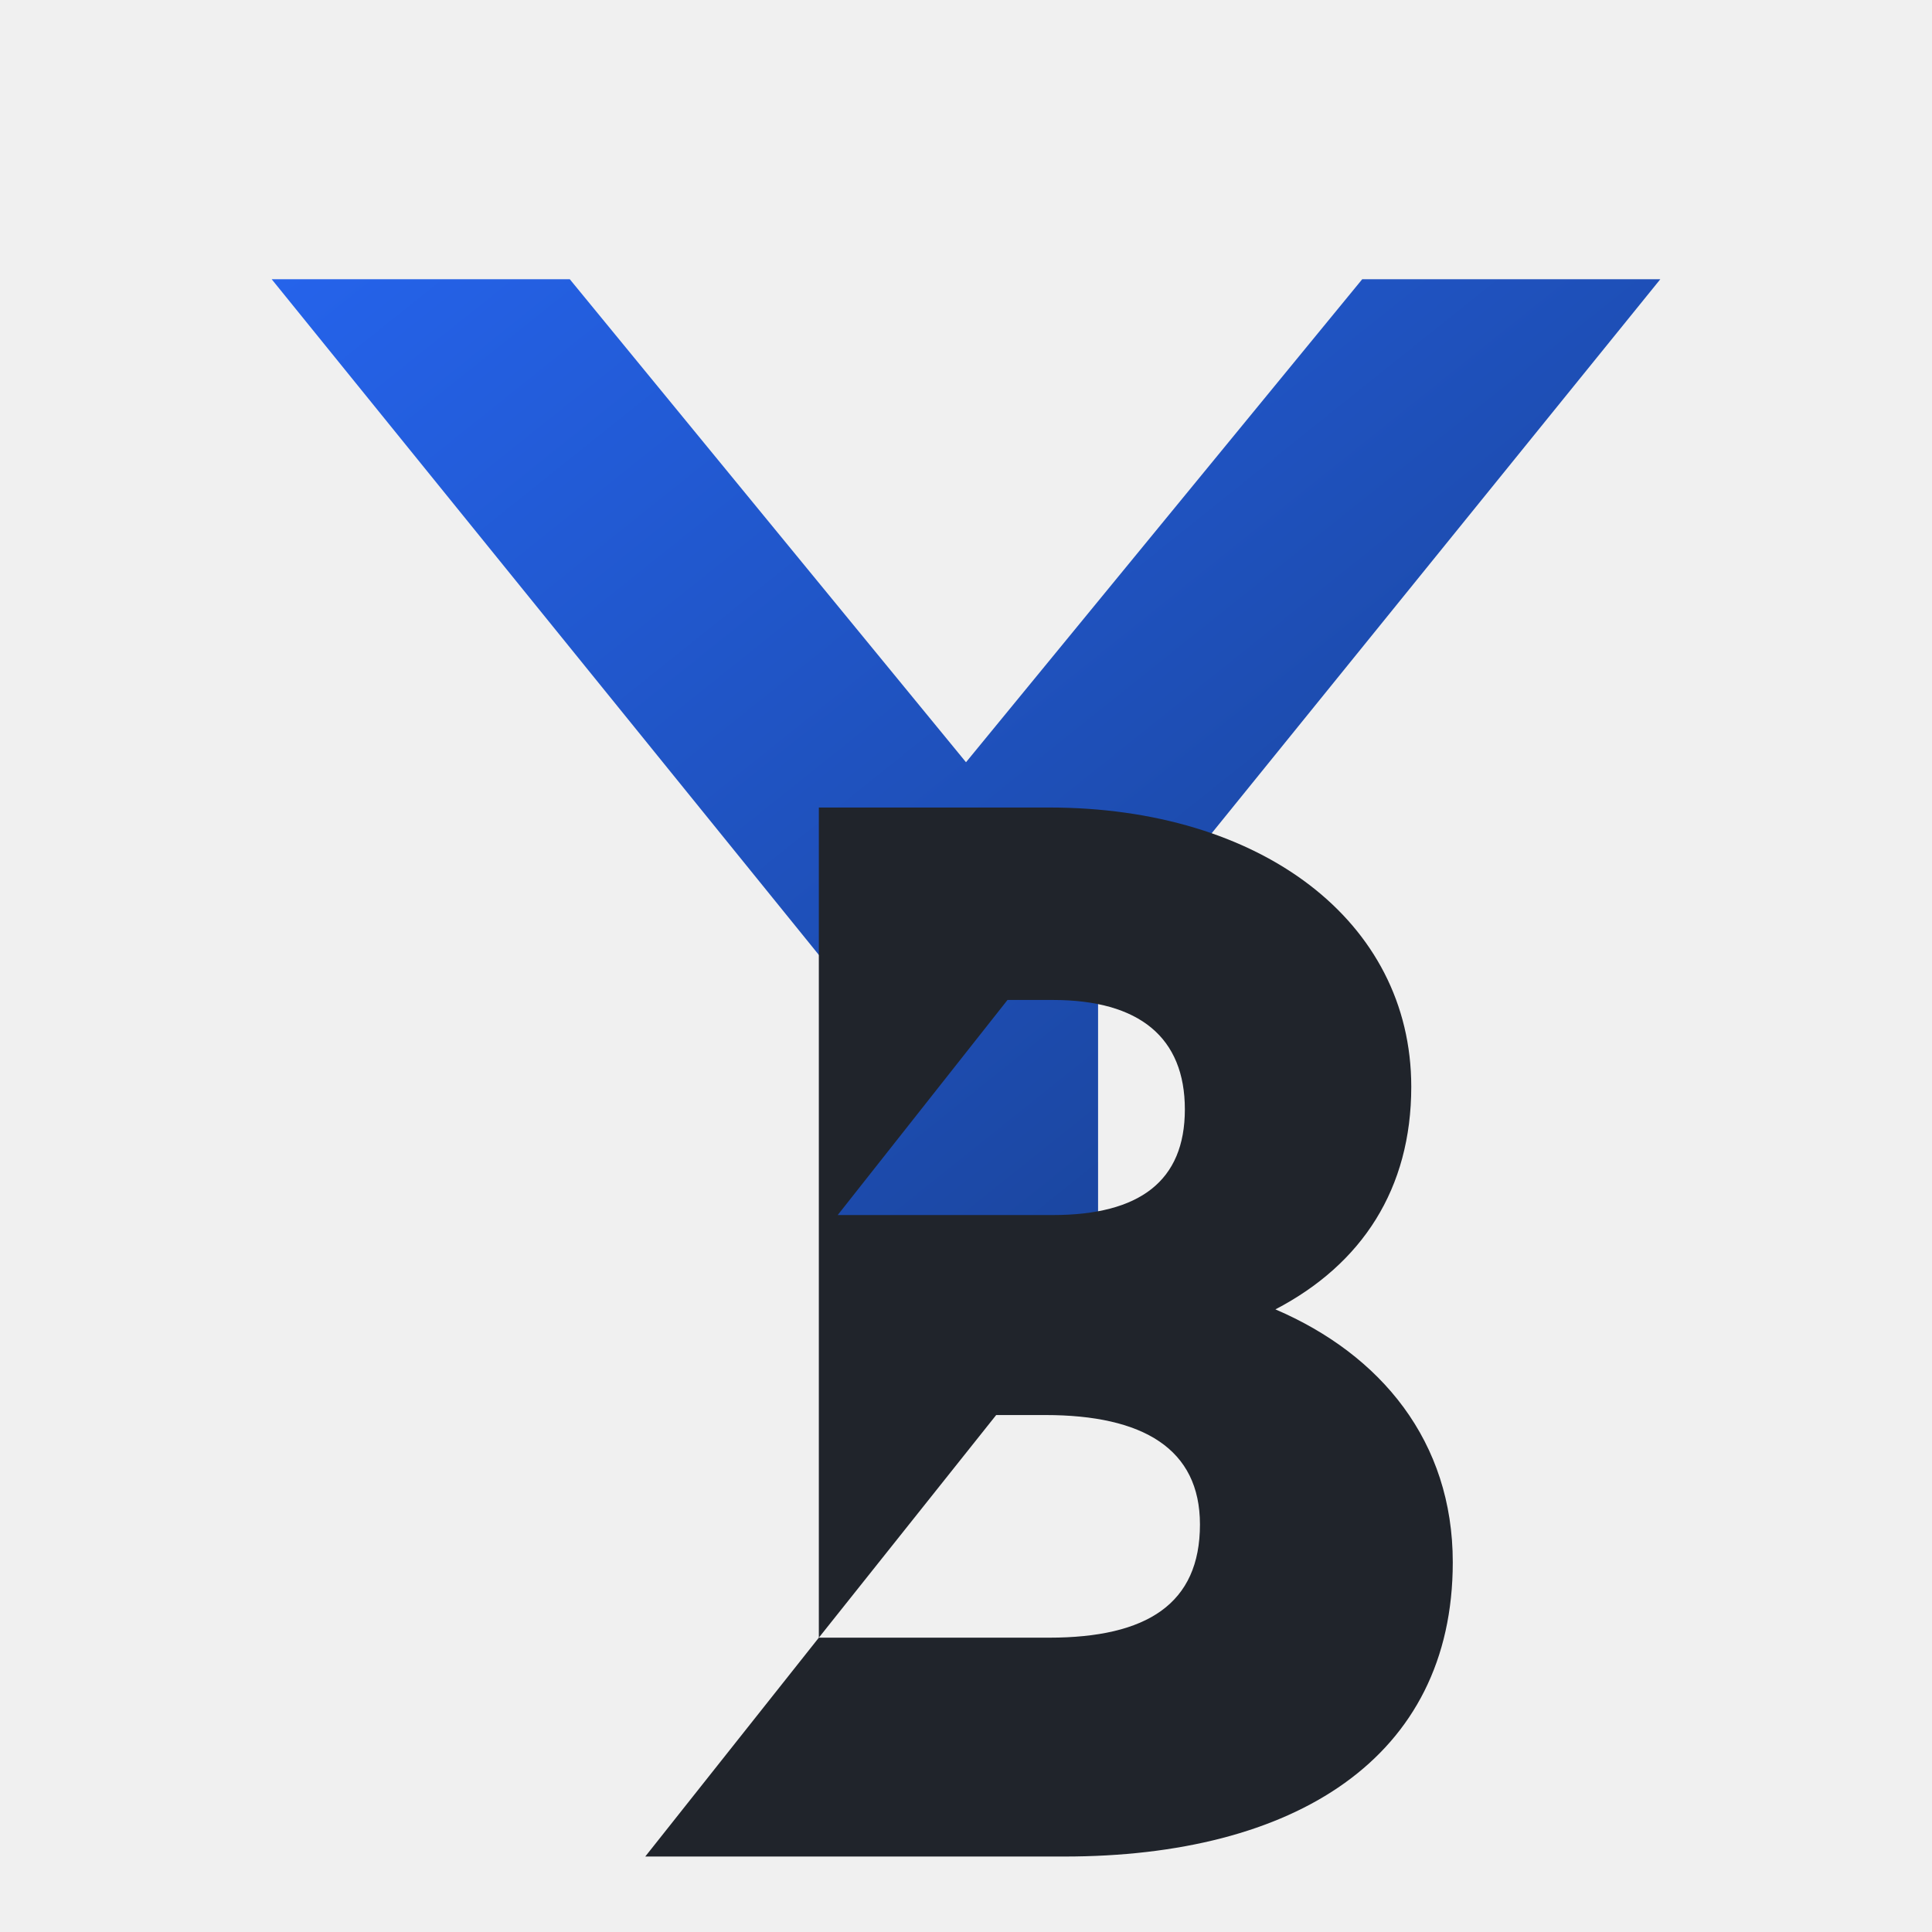
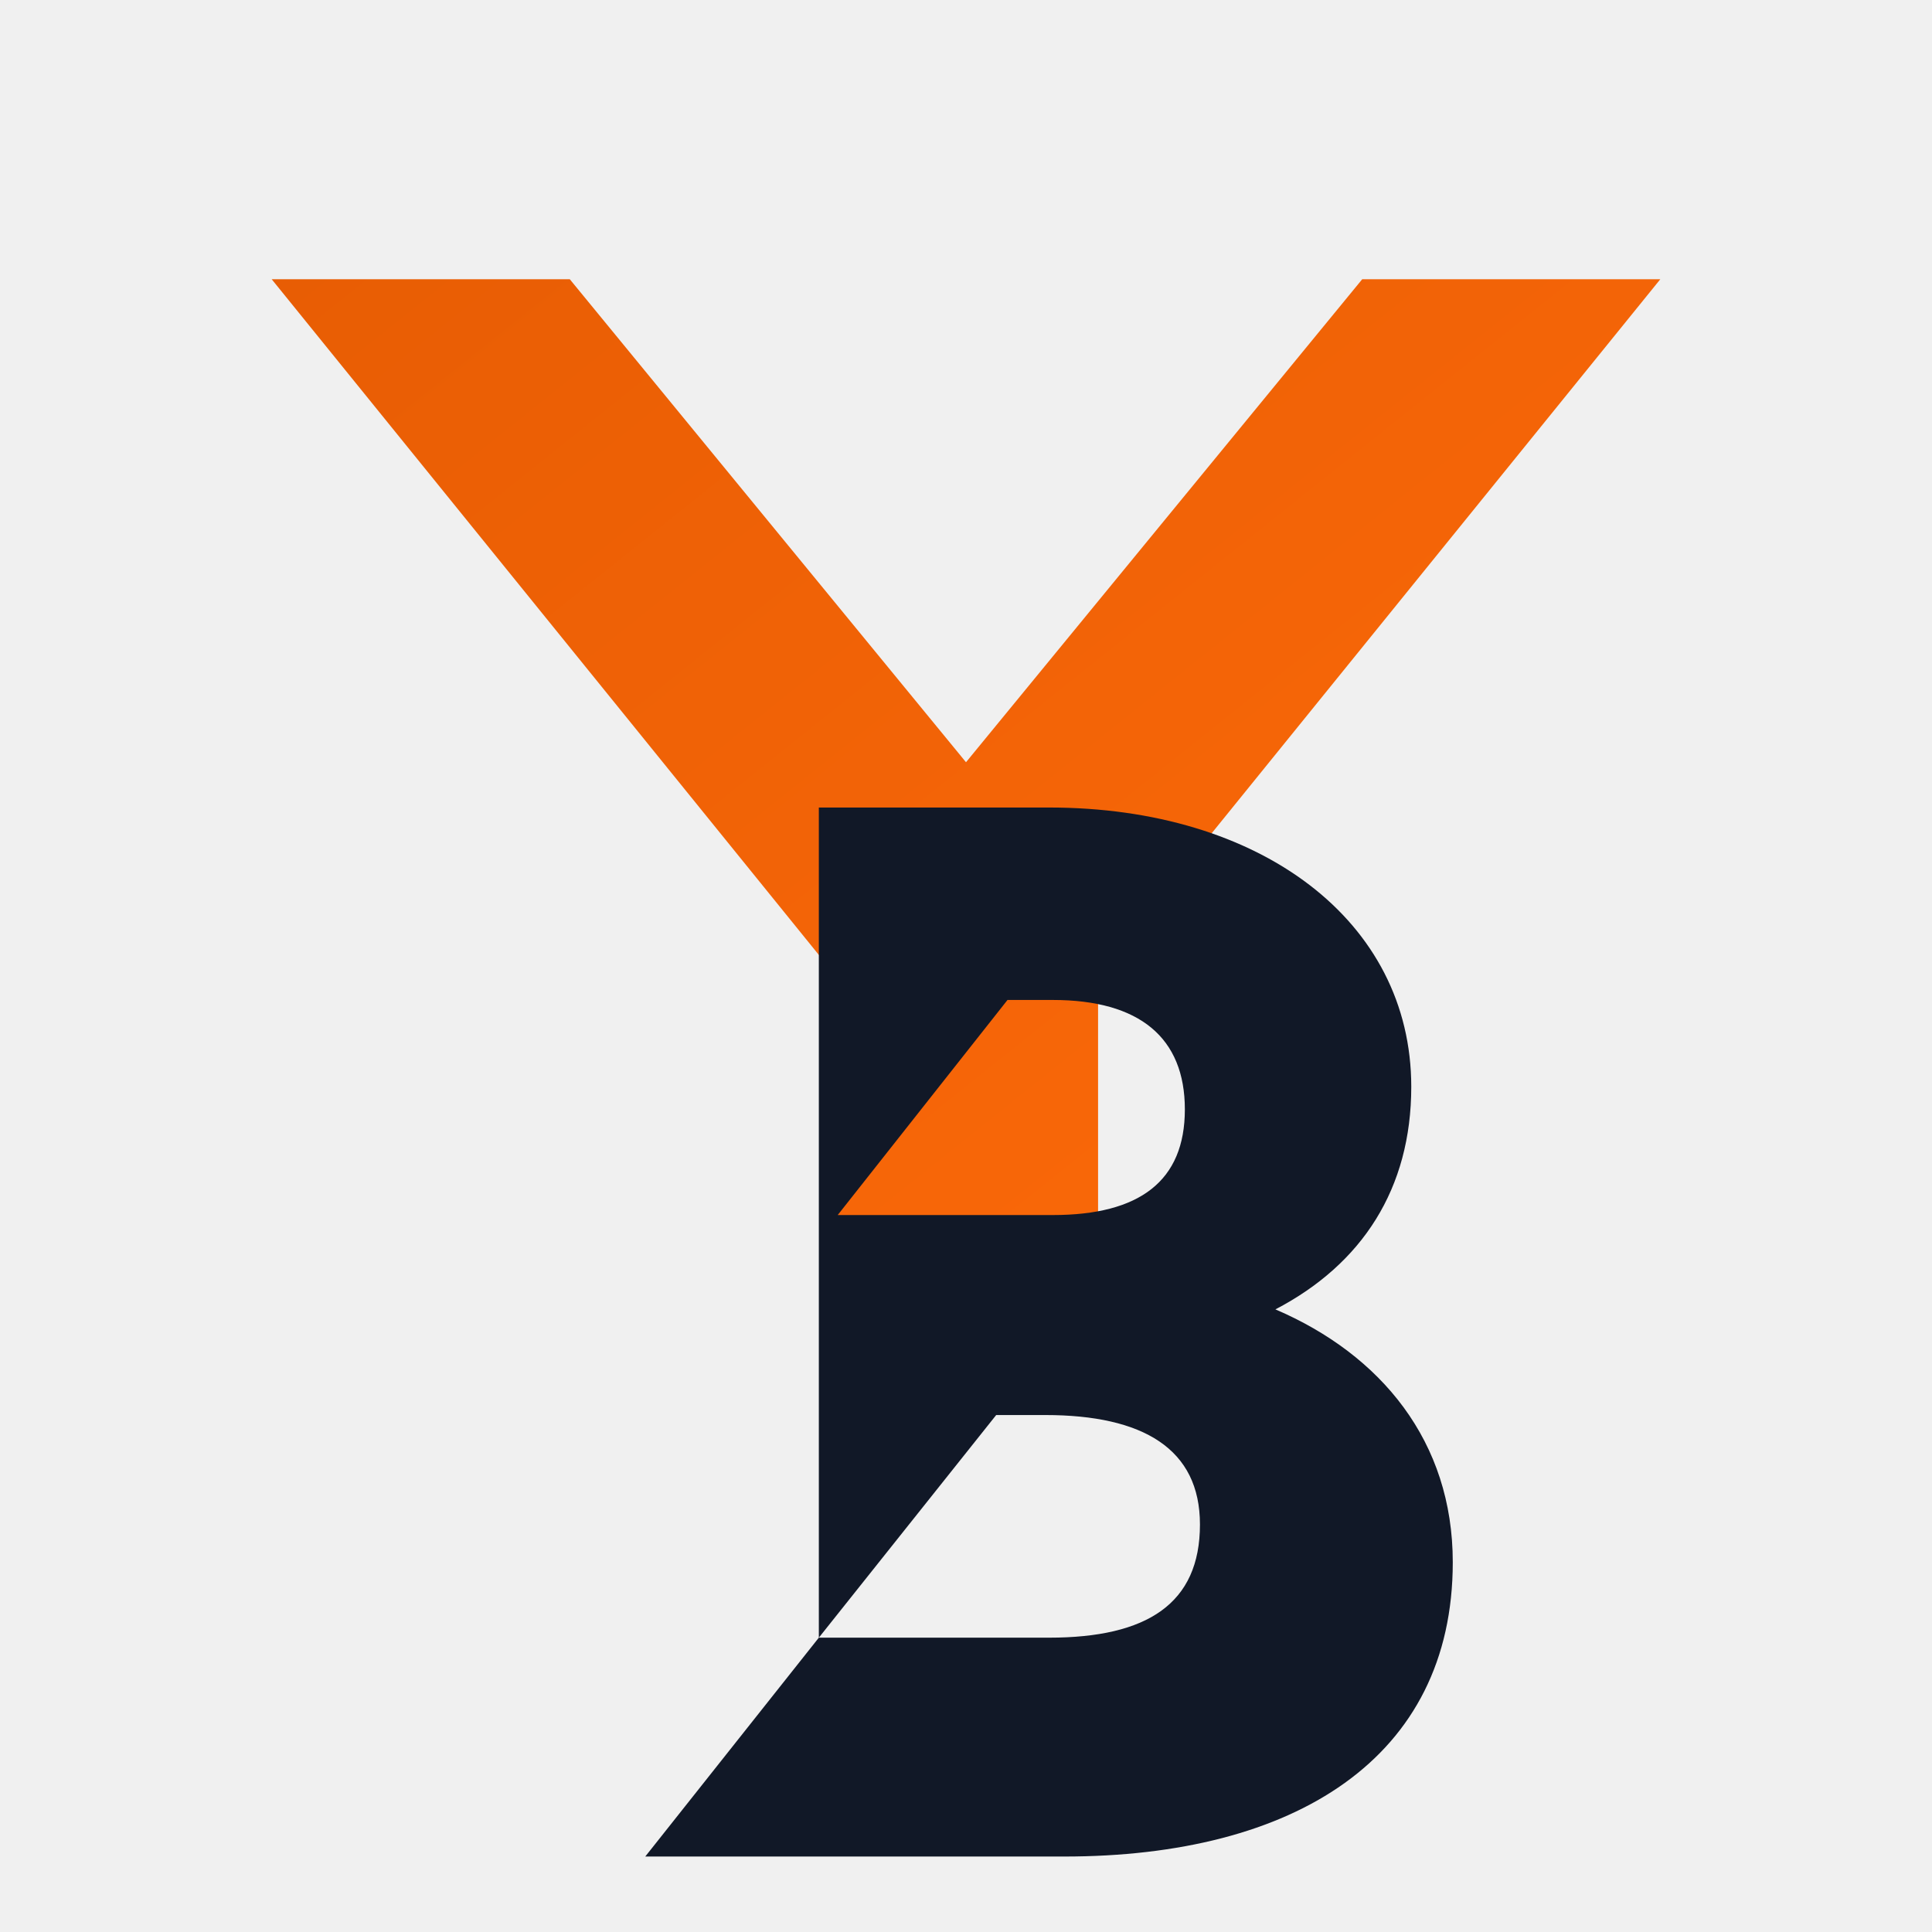
<svg xmlns="http://www.w3.org/2000/svg" viewBox="0 0 512 512">
  <defs>
-     <linearGradient id="blue" x1="0" y1="0" x2="1" y2="1">
-       <stop offset="0%" stop-color="#2563EB" />
-       <stop offset="100%" stop-color="#173B83" />
+     <style>
+       .yb-y { fill: url(#yb-gradient); }
+       .yb-b { fill: #111827; }
+       @media (prefers-color-scheme: dark) {
+         .yb-b { fill: #FFFFFF; }
+       }
+     </style>
+     <linearGradient id="yb-gradient" x1="0" y1="0" x2="1" y2="1">
+       <stop offset="0%" stop-color="#e85d04" />
+       <stop offset="100%" stop-color="#ff6b0a" />
    </linearGradient>
  </defs>
-   <path fill="url(#blue)" d="M72 74H151L256 202L361 74H440L291 258V374H221V258Z" />
-   <path fill="#20242B" d="M217 214H278C334 214 374 244 374 288C374 315 361 335 338 347C366 359 385 382 385 414C385 466 343 492 282 492H171L217 434H278C304 434 318 425 318 404C318 384 303 375 277 375H264L217 434ZM279 265H267L222 322H279C302 322 314 313 314 294C314 275 302 265 279 265Z" />
+   <path class="yb-y" d="M72 74H151L256 202L361 74H440L291 258V374H221V258Z" />
+   <path class="yb-b" d="M217 214H278C334 214 374 244 374 288C374 315 361 335 338 347C366 359 385 382 385 414C385 466 343 492 282 492H171L217 434H278C304 434 318 425 318 404C318 384 303 375 277 375H264L217 434ZM279 265H267L222 322H279C302 322 314 313 314 294C314 275 302 265 279 265Z" />
</svg>
